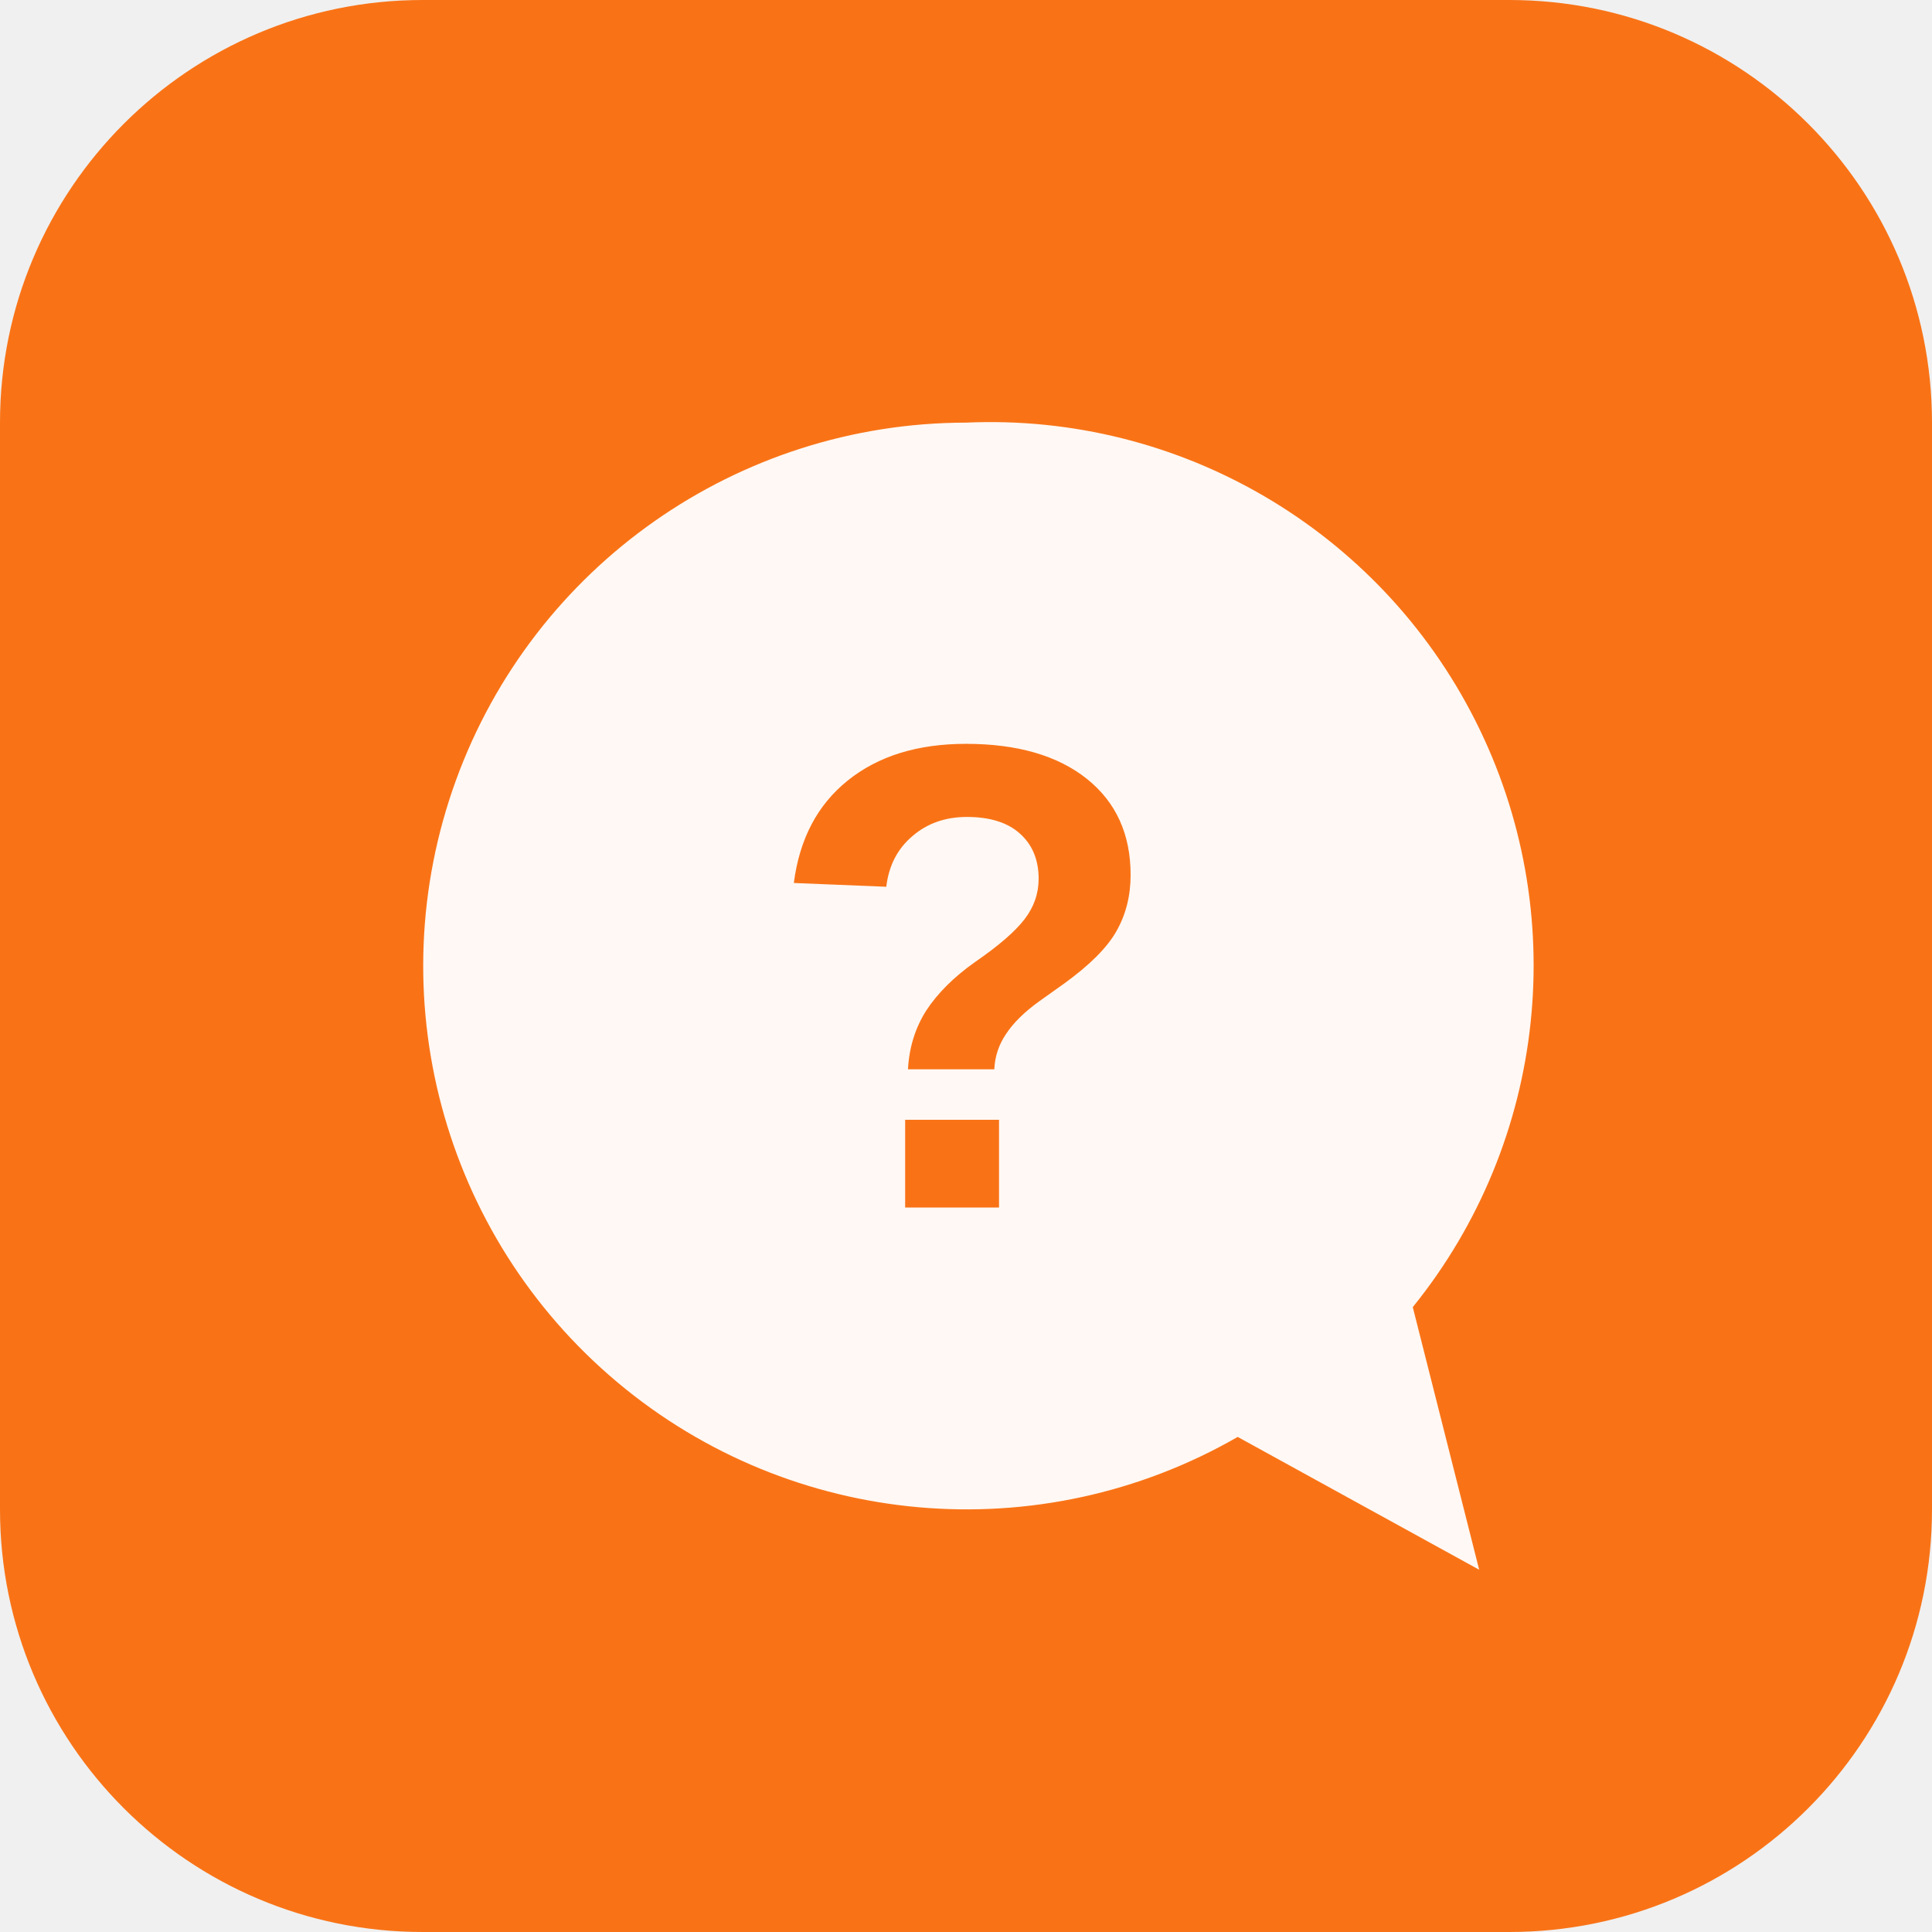
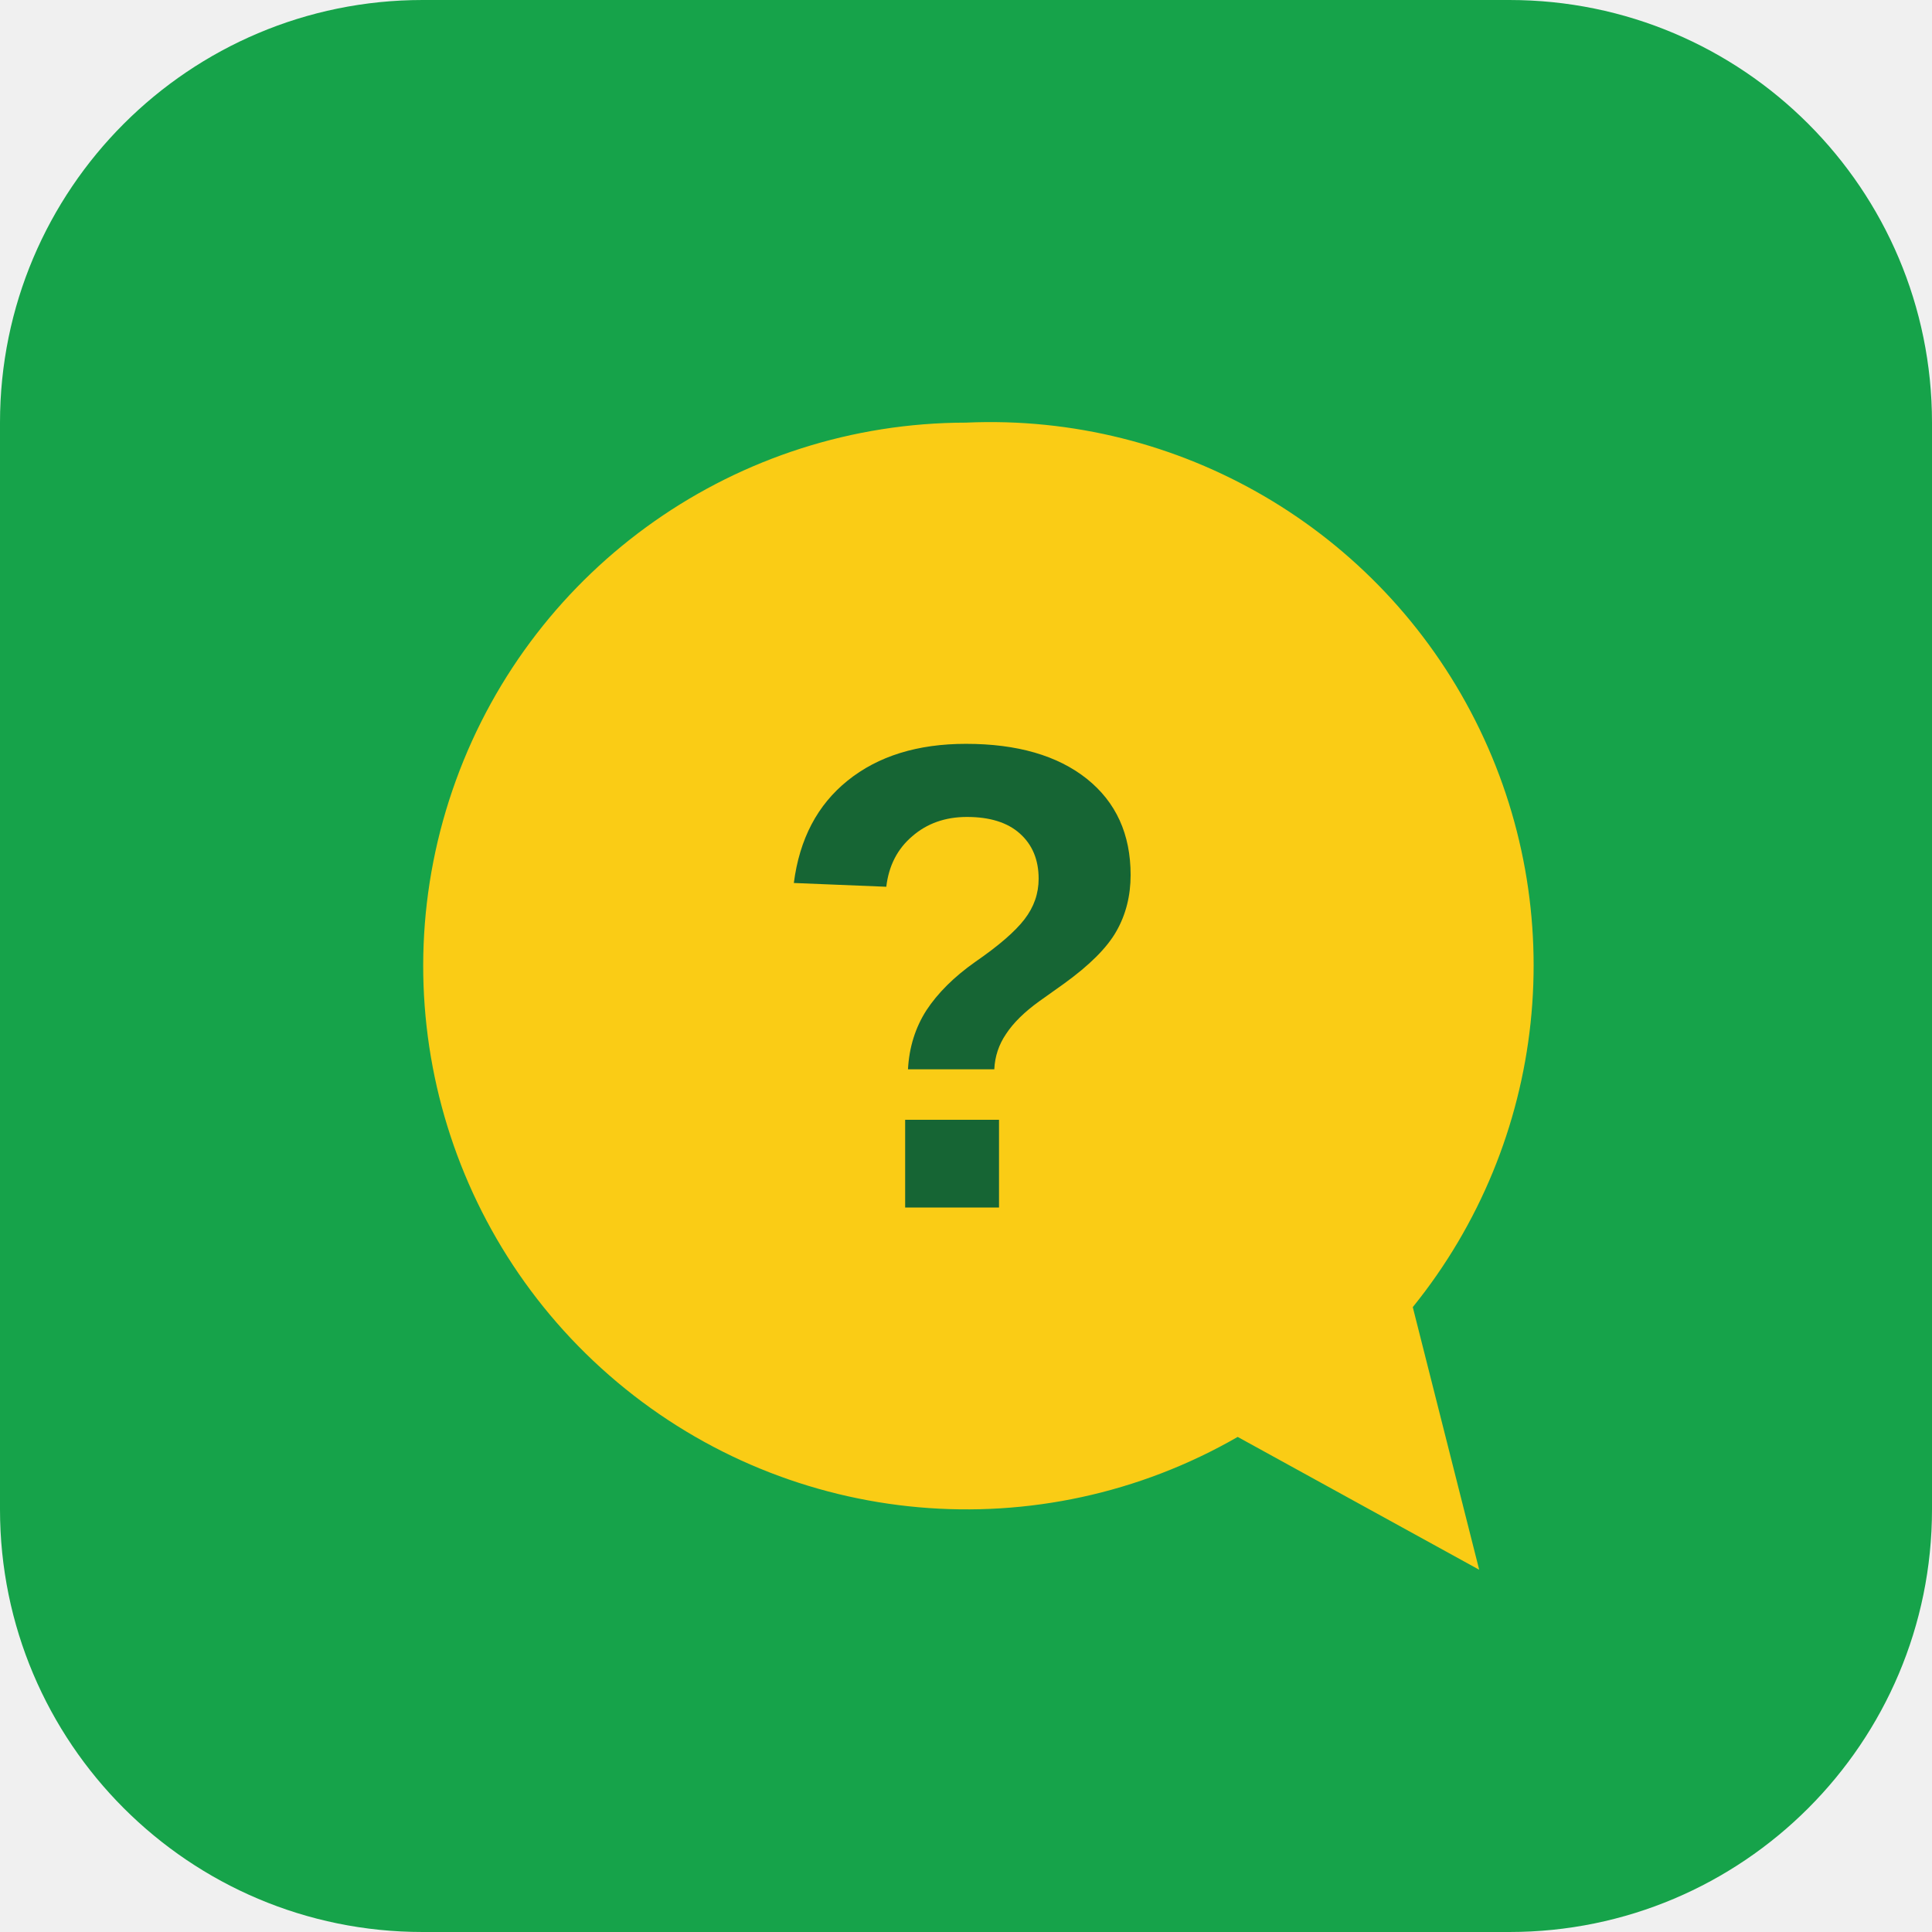
<svg xmlns="http://www.w3.org/2000/svg" viewBox="0 0 64 64">
-   <rect width="64" height="64" rx="14" fill="#f97316" />
-   <path d="M32 14a18 18 0 1 0 9 33.6l8 4.4-2.2-8.7A18 18 0 0 0 32 14Z" fill="#fff" opacity="0.95" />
-   <text x="32" y="40" font-size="22" font-family="Arial, sans-serif" font-weight="700" text-anchor="middle" fill="#f97316">?</text>
+   <rect width="64" height="64" rx="14" fill="#16a34a" />
+   <path d="M32 14a18 18 0 1 0 9 33.6l8 4.4-2.2-8.7A18 18 0 0 0 32 14Z" fill="#facc15" />
+   <text x="32" y="40" font-size="22" font-family="Arial, sans-serif" font-weight="700" text-anchor="middle" fill="#166534">?</text>
</svg>
